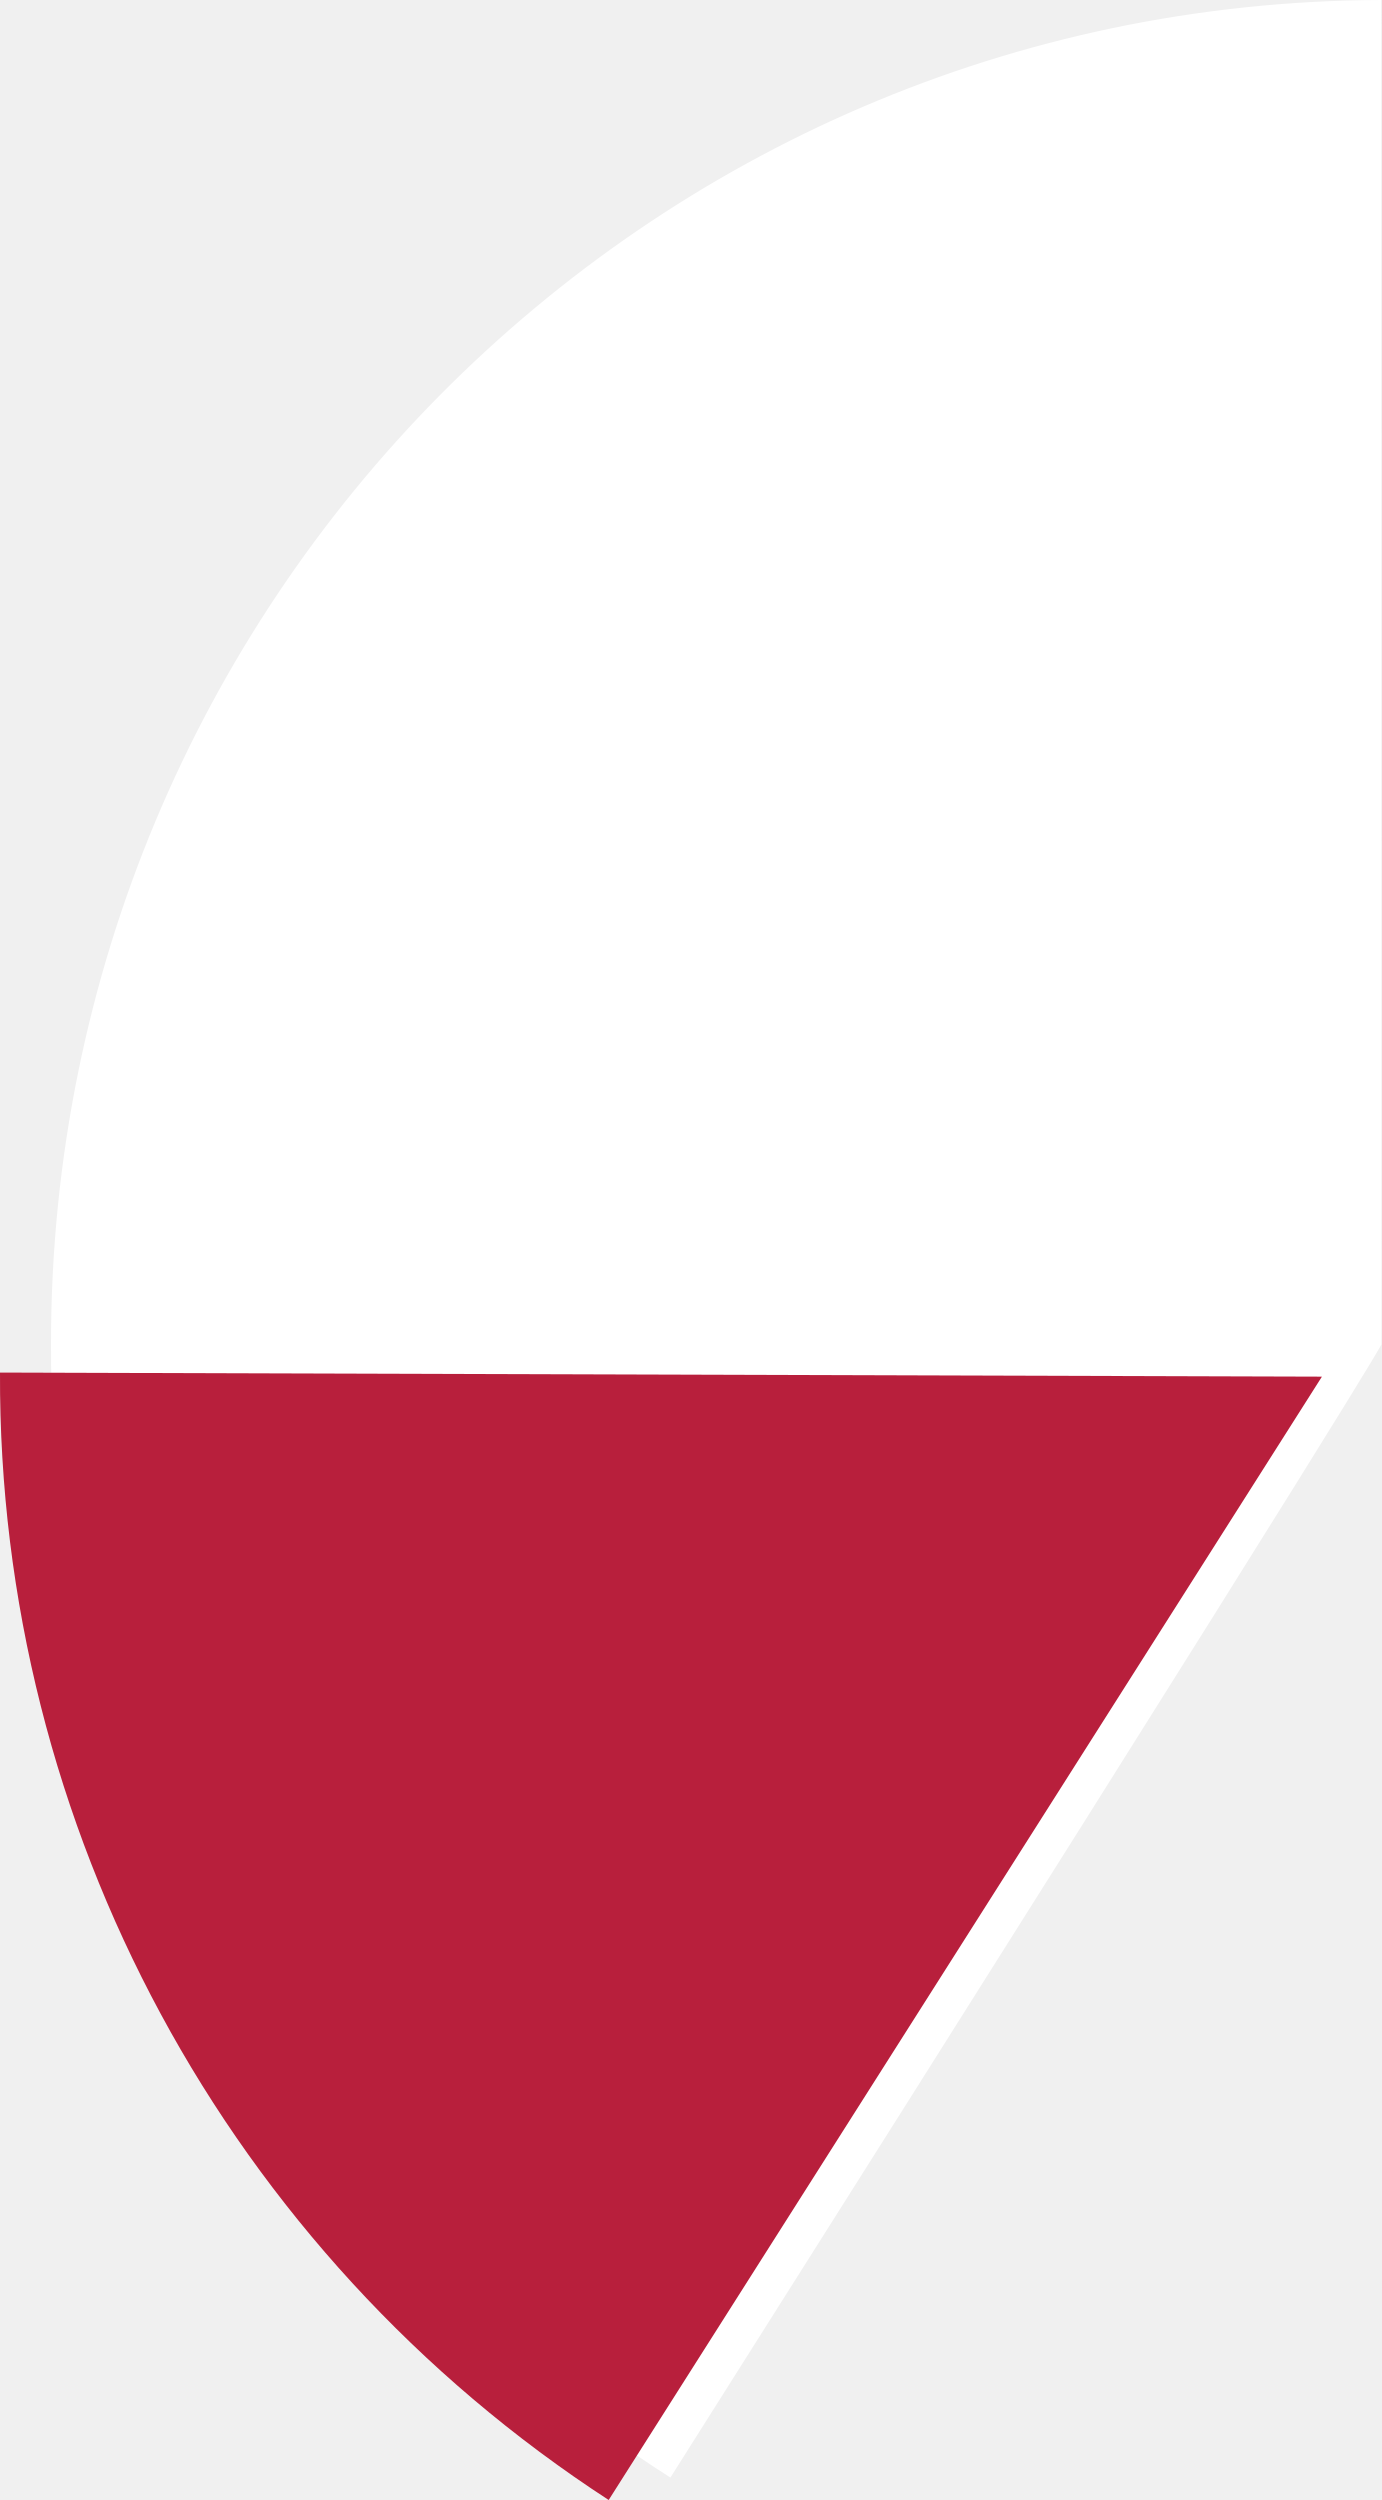
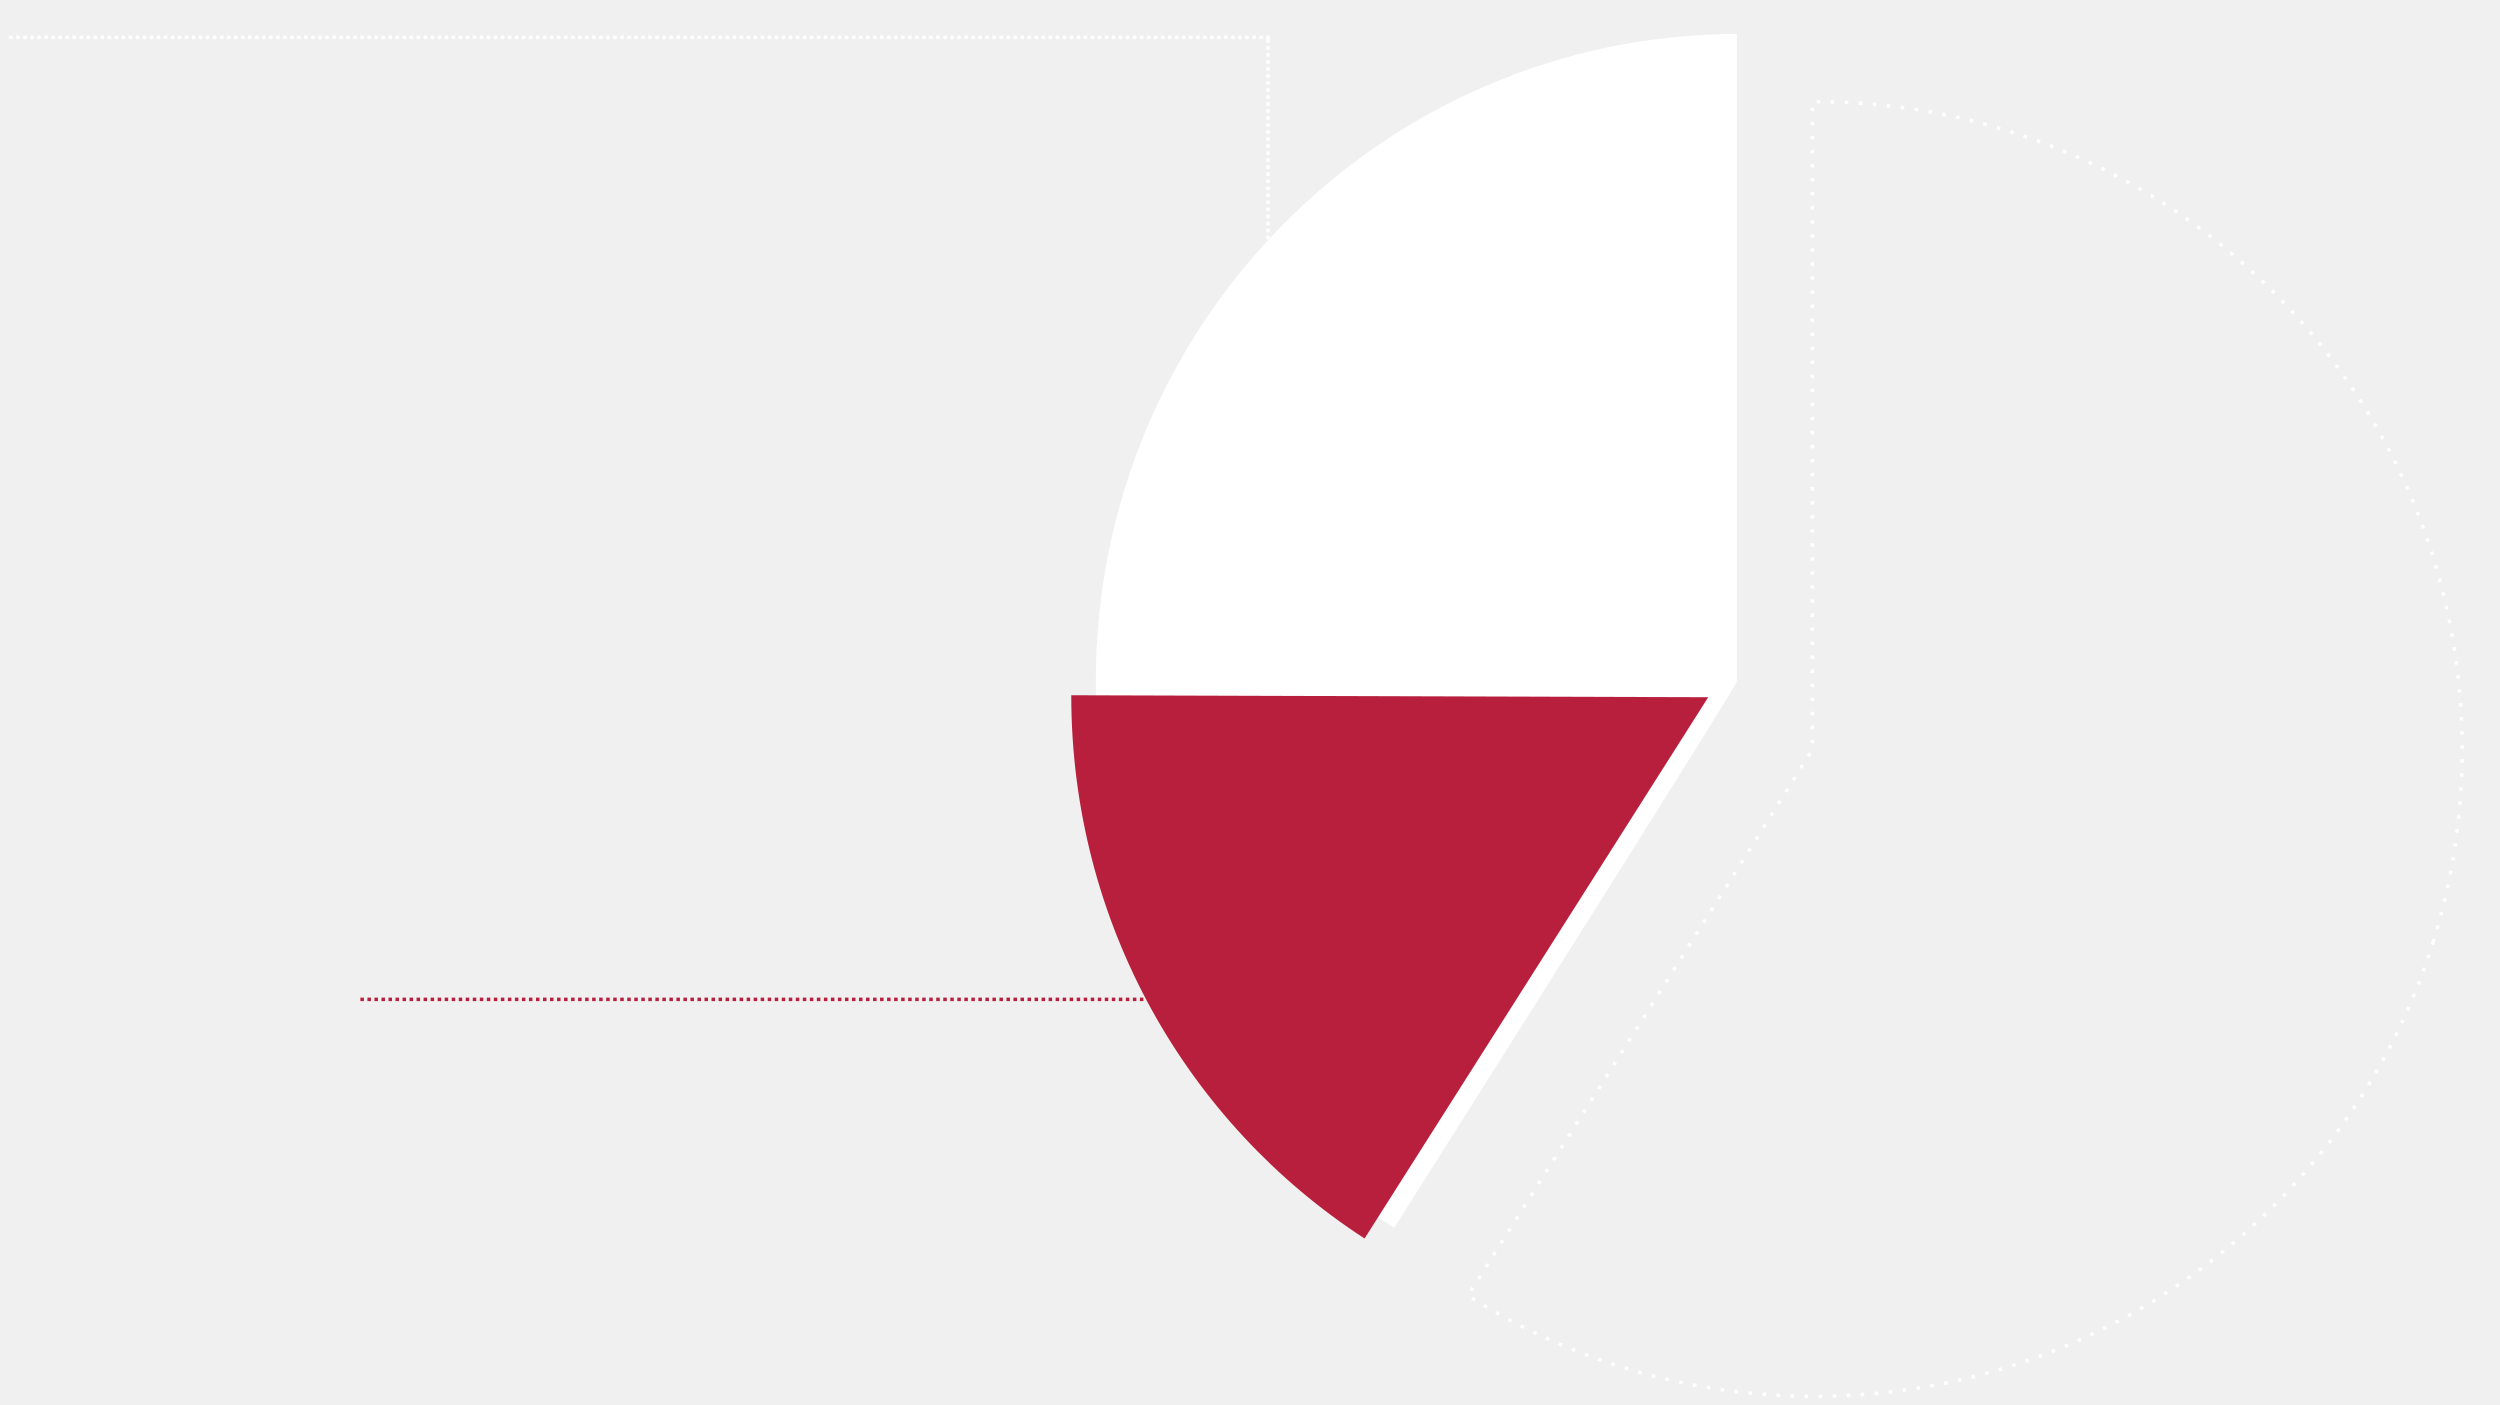
- <svg xmlns="http://www.w3.org/2000/svg" viewBox="0 0 189.54 343.08">
-   <defs>
-     <style>.cls-1{fill:#fff;}.cls-2{fill:#b81f3c;}</style>
-   </defs>
-   <g id="Camada_2" data-name="Camada 2">
-     <g id="Layer_1" data-name="Layer 1">
-       <path class="cls-1" d="M189.54,0C88.54.35,7,82.75,7,184.36A183.7,183.7,0,0,0,92,340c98.35-155.5,97.57-155.5,97.57-155.5Z" />
-       <path class="cls-2" d="M0,188.36A183.69,183.69,0,0,0,83.53,343.08l97.88-154.16Z" />
-     </g>
+ <svg xmlns="http://www.w3.org/2000/svg" viewBox="0 0 890 500">
+   <g transform="matrix(1.25 0 0 -1.25 0 500)">
+     <path fill="#fff" d="M854.113 2234.736c0-8.27-6.703-14.98-14.98-14.98-8.267 0-14.976 6.71-14.976 14.98 0 8.268 6.71 14.977 14.977 14.977 8.276 0 14.98-6.71 14.98-14.977" />
+   </g>
+   <g transform="matrix(1.25 0 0 -1.25 -242.95 5212.65)">
+     <path fill="#fff" d="M689 4160.47c-101-.35-182.544-82.75-182.544-184.356 0-65.467 33.54-122.96 84.97-155.67 98.354 155.496 97.574 155.5 97.574 155.5v184.525z" />
+     <path fill="#b81f3c" d="M499.456 3972.113c0-64.848 32.92-121.855 83.528-154.72l97.88 154.158-181.408.563z" />
+     <path fill="none" stroke="#fff" stroke-miterlimit="10" d="M887.295 3901.737c5.386 17.345 8.287 35.785 8.287 54.903 0 62.14-30.63 117.113-77.687 150.61-30.096 21.362-66.956 33.922-106.673 33.922-.215 0 .278-.007-.722-.008V3956.64s.27-.005-98.084-155.502c28.56-18.165 62.49-28.693 98.845-28.693 82.64 0 152.615 54.372 176.035 129.292z" stroke-dasharray="1, 3" />
+     <path fill="none" stroke="#fff" stroke-miterlimit="10" d="M197 4159.5h359" stroke-dasharray="1, 1" />
+     <path fill="none" stroke="#b81f3c" stroke-miterlimit="10" d="M297 3885.5h259" stroke-dasharray="1, 1" />
+     <path fill="none" stroke="#fff" stroke-miterlimit="10" d="M555.5 4030v130" stroke-dasharray="1, 1" />
  </g>
</svg>
